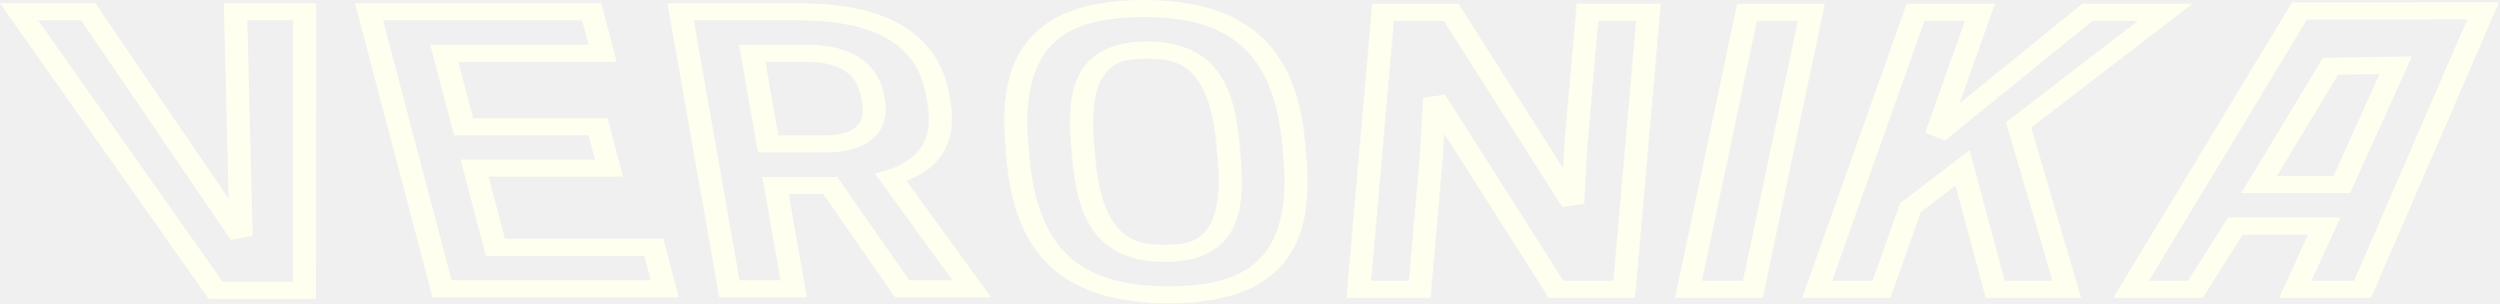
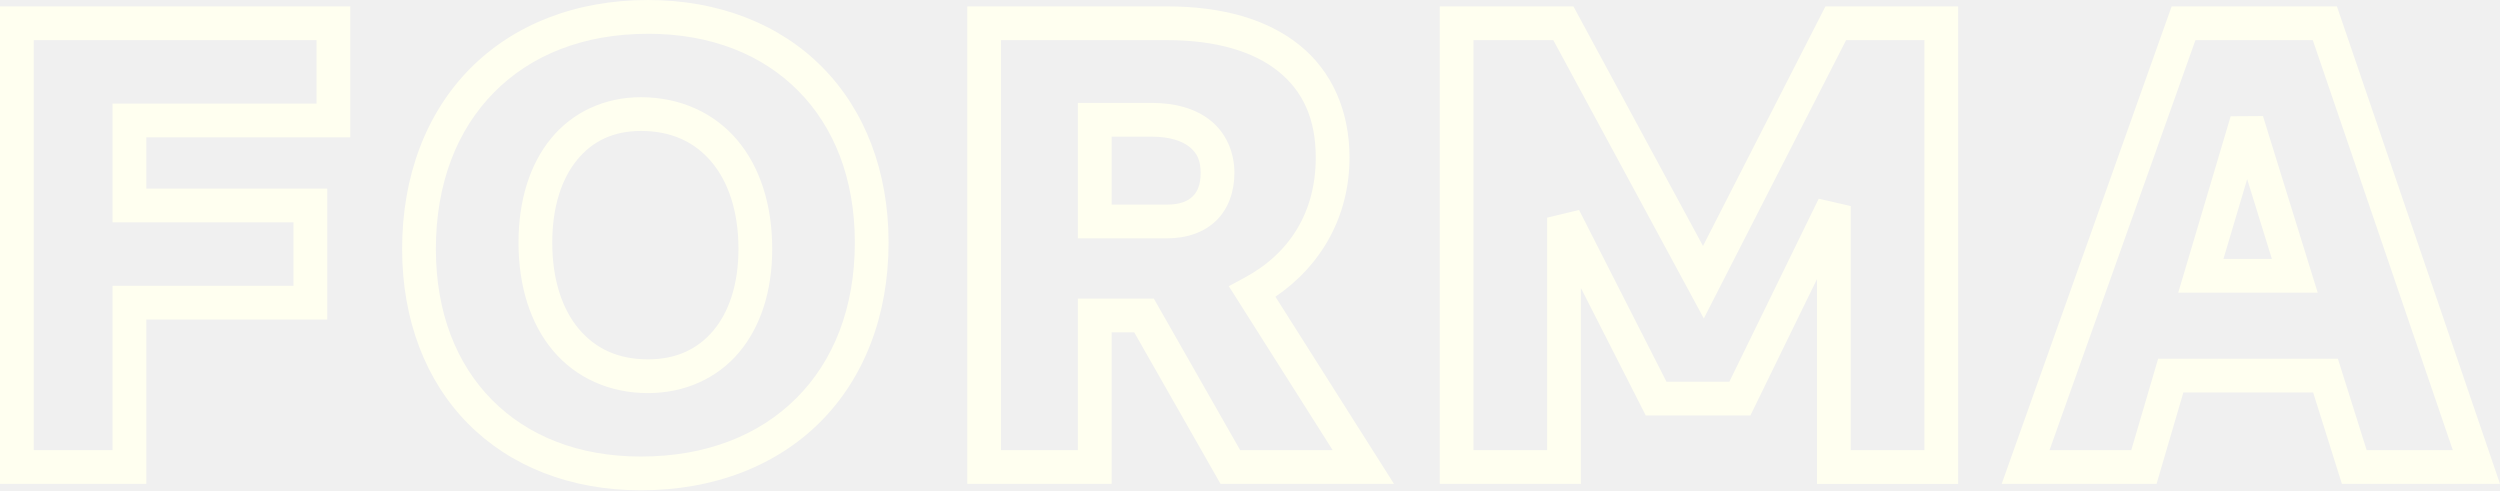
- <svg xmlns="http://www.w3.org/2000/svg" width="157.328mm" height="19.09mm" viewBox="0 0 157.328 19.09" version="1.1" id="svg5" xml:space="preserve">
+ <svg xmlns="http://www.w3.org/2000/svg" width="148.152mm" height="29.055mm" viewBox="0 0 148.152 29.055" version="1.1" id="svg5">
  <defs id="defs2" />
-   <g id="layer1" style="display:inline" transform="translate(-48.70904,-132.7812)">
-     <g aria-label="VERONIKA" transform="scale(1.162748,0.8600315)" id="text356" style="font-weight:bold;font-size:25.989px;line-height:1;font-family:'Cooper Hewitt';-inkscape-font-specification:'Cooper Hewitt weight=713';text-align:center;text-anchor:middle;display:inline;fill:#ff0000;fill-opacity:1;stroke:none;stroke-width:3.157;stroke-miterlimit:3">
-       <g id="g15410" transform="translate(18.35029,6.342244)">
-         <path style="color:#000000;-inkscape-font-specification:'Cooper Hewitt weight=713';fill:#fffff0;-inkscape-stroke:none" d="m 23.541,148.287 11.295,21.625 h 5.812 v -0.623 l 0.014,-21.002 h -5.004 l 0.262,14.303 -7.221,-14.303 z m 2.062,1.25 h 2.328 l 8.105,16.057 1.184,-0.293 -0.289,-15.764 h 2.48 l -0.014,19.125 H 35.594 Z" id="path1846" />
-         <path style="color:#000000;-inkscape-font-specification:'Cooper Hewitt weight=713';fill:#fffff0;-inkscape-stroke:none" d="m 42.76,148.287 0.146,0.744 4.053,20.777 h 13.334 l -0.838,-4.291 h -8.576 l -0.889,-4.545 h 7.279 l -0.834,-4.266 h -7.275 l -0.807,-4.129 h 8.576 l -0.838,-4.291 z m 1.518,1.25 H 55.062 l 0.35,1.791 h -8.576 l 1.293,6.629 h 7.277 l 0.346,1.766 h -7.277 l 1.375,7.045 h 8.576 l 0.35,1.791 H 47.99 Z" id="path1848" />
-         <path style="color:#000000;-inkscape-font-specification:'Cooper Hewitt weight=713';fill:#fffff0;-inkscape-stroke:none" d="m 59.678,148.287 2.807,21.521 h 4.744 l -0.986,-7.562 h 1.869 l 3.896,7.562 h 5.195 l -4.574,-8.512 c 0.725,-0.413 1.39,-0.951 1.824,-1.762 0.553,-1.034 0.765,-2.386 0.541,-4.102 l -0.066,-0.521 c -0.354,-2.716 -1.577,-4.449 -3.143,-5.42 -1.565,-0.971 -3.408,-1.205 -5.055,-1.205 z m 1.424,1.25 h 5.629 c 1.524,0 3.134,0.234 4.396,1.018 1.262,0.783 2.244,2.089 2.561,4.52 l 0.068,0.52 c 0.2,1.533 -0.002,2.599 -0.404,3.352 -0.403,0.753 -1.016,1.23 -1.791,1.553 l -0.639,0.266 4.189,7.795 h -2.34 l -3.898,-7.562 H 64.818 l 0.092,0.705 0.895,6.857 h -2.223 z m 2.455,1.791 1.027,7.877 h 0.549 2.988 c 0.752,0 1.664,-0.122 2.391,-0.727 0.727,-0.604 1.128,-1.678 0.936,-3.15 l -0.037,-0.285 c -0.192,-1.473 -0.841,-2.467 -1.658,-3.025 -0.817,-0.558 -1.742,-0.689 -2.494,-0.689 z m 1.424,1.25 h 2.277 c 0.6,0 1.266,0.115 1.789,0.473 0.523,0.358 0.966,0.95 1.123,2.154 l 0.037,0.285 c 0.157,1.204 -0.119,1.715 -0.494,2.027 -0.375,0.312 -0.992,0.438 -1.592,0.438 h -2.439 z" id="path1850" />
-         <path style="color:#000000;-inkscape-font-specification:'Cooper Hewitt weight=713';fill:#fffff0;-inkscape-stroke:none" d="m 85.463,148.049 c -2.667,0 -4.758,0.813 -6.025,2.609 -1.267,1.796 -1.696,4.43 -1.465,8.01 l 0.066,1.039 c 0.232,3.58 1.009,6.204 2.482,7.969 1.473,1.765 3.63,2.57 6.297,2.57 2.655,0 4.738,-0.815 6.002,-2.611 1.264,-1.796 1.693,-4.428 1.461,-8.008 l -0.066,-1.041 c -0.232,-3.58 -1.009,-6.202 -2.479,-7.967 -1.47,-1.765 -3.619,-2.57 -6.273,-2.57 z m 0,1.25 c 2.413,0 4.1,0.663 5.314,2.121 1.214,1.458 1.967,3.811 2.189,7.248 l 0.068,1.039 c 0.222,3.437 -0.235,5.783 -1.238,7.209 -1.003,1.426 -2.565,2.08 -4.979,2.08 -2.427,0 -4.121,-0.663 -5.338,-2.121 -1.217,-1.458 -1.971,-3.811 -2.193,-7.248 l -0.068,-1.041 c -0.222,-3.437 0.234,-5.781 1.24,-7.207 1.006,-1.426 2.577,-2.08 5.004,-2.08 z m 0.066,1.791 c -1.588,0 -2.823,0.774 -3.43,2.107 -0.607,1.333 -0.717,3.139 -0.566,5.471 l 0.066,1.039 c 0.151,2.332 0.504,4.14 1.268,5.447 0.764,1.308 2.035,2.051 3.623,2.051 h 0.234 c 1.588,0 2.823,-0.774 3.43,-2.107 0.607,-1.333 0.719,-3.139 0.568,-5.471 l -0.068,-1.041 c -0.151,-2.332 -0.502,-4.138 -1.266,-5.445 -0.764,-1.308 -2.037,-2.051 -3.625,-2.051 z m 0,1.25 h 0.234 c 1.244,0 1.957,0.426 2.545,1.432 0.588,1.006 0.953,2.654 1.098,4.896 l 0.068,1.039 c 0.145,2.242 -0.013,3.893 -0.459,4.873 -0.446,0.98 -1.047,1.375 -2.291,1.375 h -0.234 c -1.244,0 -1.957,-0.426 -2.545,-1.432 -0.588,-1.006 -0.953,-2.654 -1.098,-4.896 l -0.068,-1.041 c -0.145,-2.242 0.013,-3.892 0.459,-4.871 0.446,-0.98 1.047,-1.375 2.291,-1.375 z" id="path1852" />
-         <path style="color:#000000;-inkscape-font-specification:'Cooper Hewitt weight=713';fill:#fffff0;-inkscape-stroke:none" d="m 97.838,148.324 -1.393,21.521 h 4.553 l 0.666,-10.287 0.07,-1.746 5.662,12.033 h 4.674 l 1.393,-21.521 h -0.668 -3.885 l -0.666,10.285 -0.07,1.746 -5.662,-12.031 z m 1.172,1.25 h 2.707 l 6.412,13.623 1.189,-0.242 0.174,-4.279 0.588,-9.102 h 2.049 l -1.23,19.021 h -2.709 l -6.41,-13.623 -1.189,0.24 -0.174,4.281 -0.59,9.102 h -2.047 z" id="path1854" />
-         <path style="color:#000000;-inkscape-font-specification:'Cooper Hewitt weight=713';fill:#fffff0;-inkscape-stroke:none" d="m 117.6,148.324 -3.363,21.521 h 4.748 l 3.363,-21.521 h -0.73 z m 1.068,1.25 h 2.217 l -2.971,19.021 h -2.217 z" id="path1856" />
-         <path style="color:#000000;-inkscape-font-specification:'Cooper Hewitt weight=713';fill:#fffff0;-inkscape-stroke:none" d="m 126.779,148.324 -5.658,21.521 h 4.775 l 1.652,-6.285 1.875,-1.939 1.637,8.225 h 5.16 l -2.699,-12.465 8.723,-9.057 h -5.955 l -6.652,7.293 1.918,-7.293 h -0.811 z m 0.963,1.25 h 2.189 l -2.15,8.182 1.066,0.58 7.994,-8.762 h 2.463 l -7.146,7.42 2.514,11.602 h -2.586 l -1.902,-9.555 -3.762,3.885 -1.49,5.67 h -2.191 z" id="path1858" />
-         <path style="color:#000000;-inkscape-font-specification:'Cooper Hewitt weight=713';fill:#fffff0;-inkscape-stroke:none" d="m 158.848,148.219 -11.209,0.008 -0.164,0.369 -9.51,21.25 h 4.844 l 2.16,-4.627 h 3.545 l -1.572,4.627 h 4.977 z m -1.715,1.25 -6.127,19.127 h -2.318 l 1.572,-4.627 h -6.088 l -2.158,4.627 h -2.123 l 8.559,-19.119 z m -3,2.709 -0.887,0.018 -3.93,0.084 -4.424,9.898 h 5.896 z m -1.748,1.287 -2.494,7.463 h -3.07 l 3.314,-7.414 z" id="path1860" />
-       </g>
+   <g id="layer1" transform="translate(-31.12305,-104.4766)">
+     <g aria-label="FORMA" id="text186" style="font-weight:800;font-size:37.893px;font-family:Cantarell;-inkscape-font-specification:'Cantarell Ultra-Bold';text-align:center;letter-spacing:2.572px;text-anchor:middle;fill:none;stroke:#ffffff;stroke-width:2;stroke-miterlimit:3">
+       <path style="color:#000000;-inkscape-font-specification:'Cantarell Ultra-Bold';fill:#fffff0;stroke:none;-inkscape-stroke:none;fill-opacity:1" d="m 31.123,104.855 v 28.297 h 1 7.67 v -9.738 H 50.516 V 115.654 H 39.793 v -3.039 h 12.088 v -7.76 z m 2,2 h 16.758 v 3.76 h -12.088 v 7.039 h 10.723 v 3.76 H 37.793 v 9.738 h -4.67 z" id="path5773" />
+       <path style="color:#000000;-inkscape-font-specification:'Cantarell Ultra-Bold';fill:#fffff0;stroke:none;-inkscape-stroke:none;fill-opacity:1" d="m 69.518,104.477 c -4.298,0 -7.975,1.466 -10.549,4.076 -2.574,2.61 -4.016,6.329 -4.016,10.678 0,4.217 1.405,7.823 3.908,10.352 2.503,2.529 6.075,3.949 10.24,3.949 4.333,0 8.036,-1.454 10.631,-4.049 2.595,-2.595 4.049,-6.298 4.049,-10.631 0,-4.237 -1.415,-7.861 -3.938,-10.404 -2.522,-2.543 -6.124,-3.971 -10.326,-3.971 z m 0,2 c 3.755,0 6.787,1.242 8.906,3.379 2.12,2.137 3.357,5.2 3.357,8.996 0,3.89 -1.273,7.027 -3.463,9.217 -2.189,2.189 -5.327,3.463 -9.217,3.463 -3.716,0 -6.719,-1.233 -8.82,-3.355 -2.101,-2.122 -3.328,-5.167 -3.328,-8.945 0,-3.912 1.267,-7.071 3.439,-9.273 2.172,-2.203 5.276,-3.48 9.125,-3.48 z m -0.416,3.76 c -2.158,0 -4.05,0.893 -5.32,2.439 -1.27,1.546 -1.932,3.687 -1.932,6.176 0,2.587 0.704,4.81 2.049,6.408 1.345,1.598 3.336,2.512 5.619,2.512 2.187,0 4.103,-0.875 5.396,-2.406 1.293,-1.531 1.971,-3.66 1.971,-6.135 0,-2.607 -0.715,-4.851 -2.08,-6.463 -1.365,-1.612 -3.384,-2.531 -5.703,-2.531 z m 0,2 c 1.811,0 3.184,0.651 4.178,1.824 0.994,1.173 1.605,2.927 1.605,5.17 0,2.111 -0.575,3.753 -1.498,4.846 -0.923,1.093 -2.192,1.695 -3.869,1.695 -1.772,0 -3.114,-0.64 -4.09,-1.799 -0.976,-1.159 -1.578,-2.896 -1.578,-5.121 0,-2.134 0.568,-3.8 1.477,-4.906 0.909,-1.106 2.144,-1.709 3.775,-1.709 z" id="path5775" />
+       <path style="color:#000000;-inkscape-font-specification:'Cantarell Ultra-Bold';fill:#fffff0;stroke:none;-inkscape-stroke:none;fill-opacity:1" d="m 88.445,104.855 v 28.297 h 1 H 97 v -8.98 h 1.338 l 5.115,8.98 h 10.279 l -7.027,-11.092 c 2.696,-1.833 4.391,-4.74 4.391,-8.248 0,-2.778 -1.046,-5.118 -2.963,-6.662 -1.917,-1.544 -4.606,-2.295 -7.85,-2.295 z m 2,2 h 9.838 c 2.933,0 5.149,0.686 6.596,1.852 1.446,1.165 2.217,2.805 2.217,5.105 0,3.229 -1.543,5.68 -4.209,7.115 l -0.945,0.508 6.156,9.717 h -5.482 L 99.5,122.172 H 95 v 8.98 H 90.445 Z M 95,110.576 v 8.025 h 5.283 c 1.156,0 2.195,-0.345 2.922,-1.059 0.727,-0.713 1.07,-1.733 1.07,-2.822 0,-1.229 -0.498,-2.36 -1.398,-3.088 -0.9,-0.728 -2.113,-1.057 -3.504,-1.057 z m 2,2 h 2.373 c 1.073,0 1.811,0.259 2.246,0.611 0.435,0.352 0.656,0.792 0.656,1.533 0,0.692 -0.186,1.113 -0.473,1.395 -0.287,0.282 -0.743,0.486 -1.52,0.486 H 97 Z" id="path5777" />
+       <path style="color:#000000;-inkscape-font-specification:'Cantarell Ultra-Bold';fill:#fffff0;stroke:none;-inkscape-stroke:none;fill-opacity:1" d="m 116.443,104.855 v 28.297 h 1 7.365 v -11.609 l 3.844,7.555 h 6.201 l 3.945,-8.08 v 12.135 h 8.367 v -28.297 h -7.865 l -7.256,14.197 -7.678,-14.197 z m 2,2 h 4.73 l 8.92,16.494 8.432,-16.494 h 4.641 v 24.297 h -4.367 v -14.461 l -1.898,-0.438 -5.295,10.844 h -3.727 l -5.18,-10.178 -1.891,0.455 v 13.777 h -4.365 z" id="path5779" />
+       <path style="color:#000000;-inkscape-font-specification:'Cantarell Ultra-Bold';fill:#fffff0;stroke:none;-inkscape-stroke:none;fill-opacity:1" d="m 159.816,104.855 -10.072,28.297 h 1.418 7.76 l 1.59,-5.418 h 7.689 l 1.705,5.418 h 9.369 l -9.664,-28.297 z m 1.41,2 h 6.955 l 8.297,24.297 h -5.105 l -1.705,-5.418 h -10.652 l -1.592,5.418 h -4.844 z m 4.002,4.5 -1.914,0.012 -3.109,10.455 h 1.34 6.928 z m -0.936,3.738 1.465,4.729 h -2.871 z" id="path5781" />
    </g>
  </g>
</svg>
